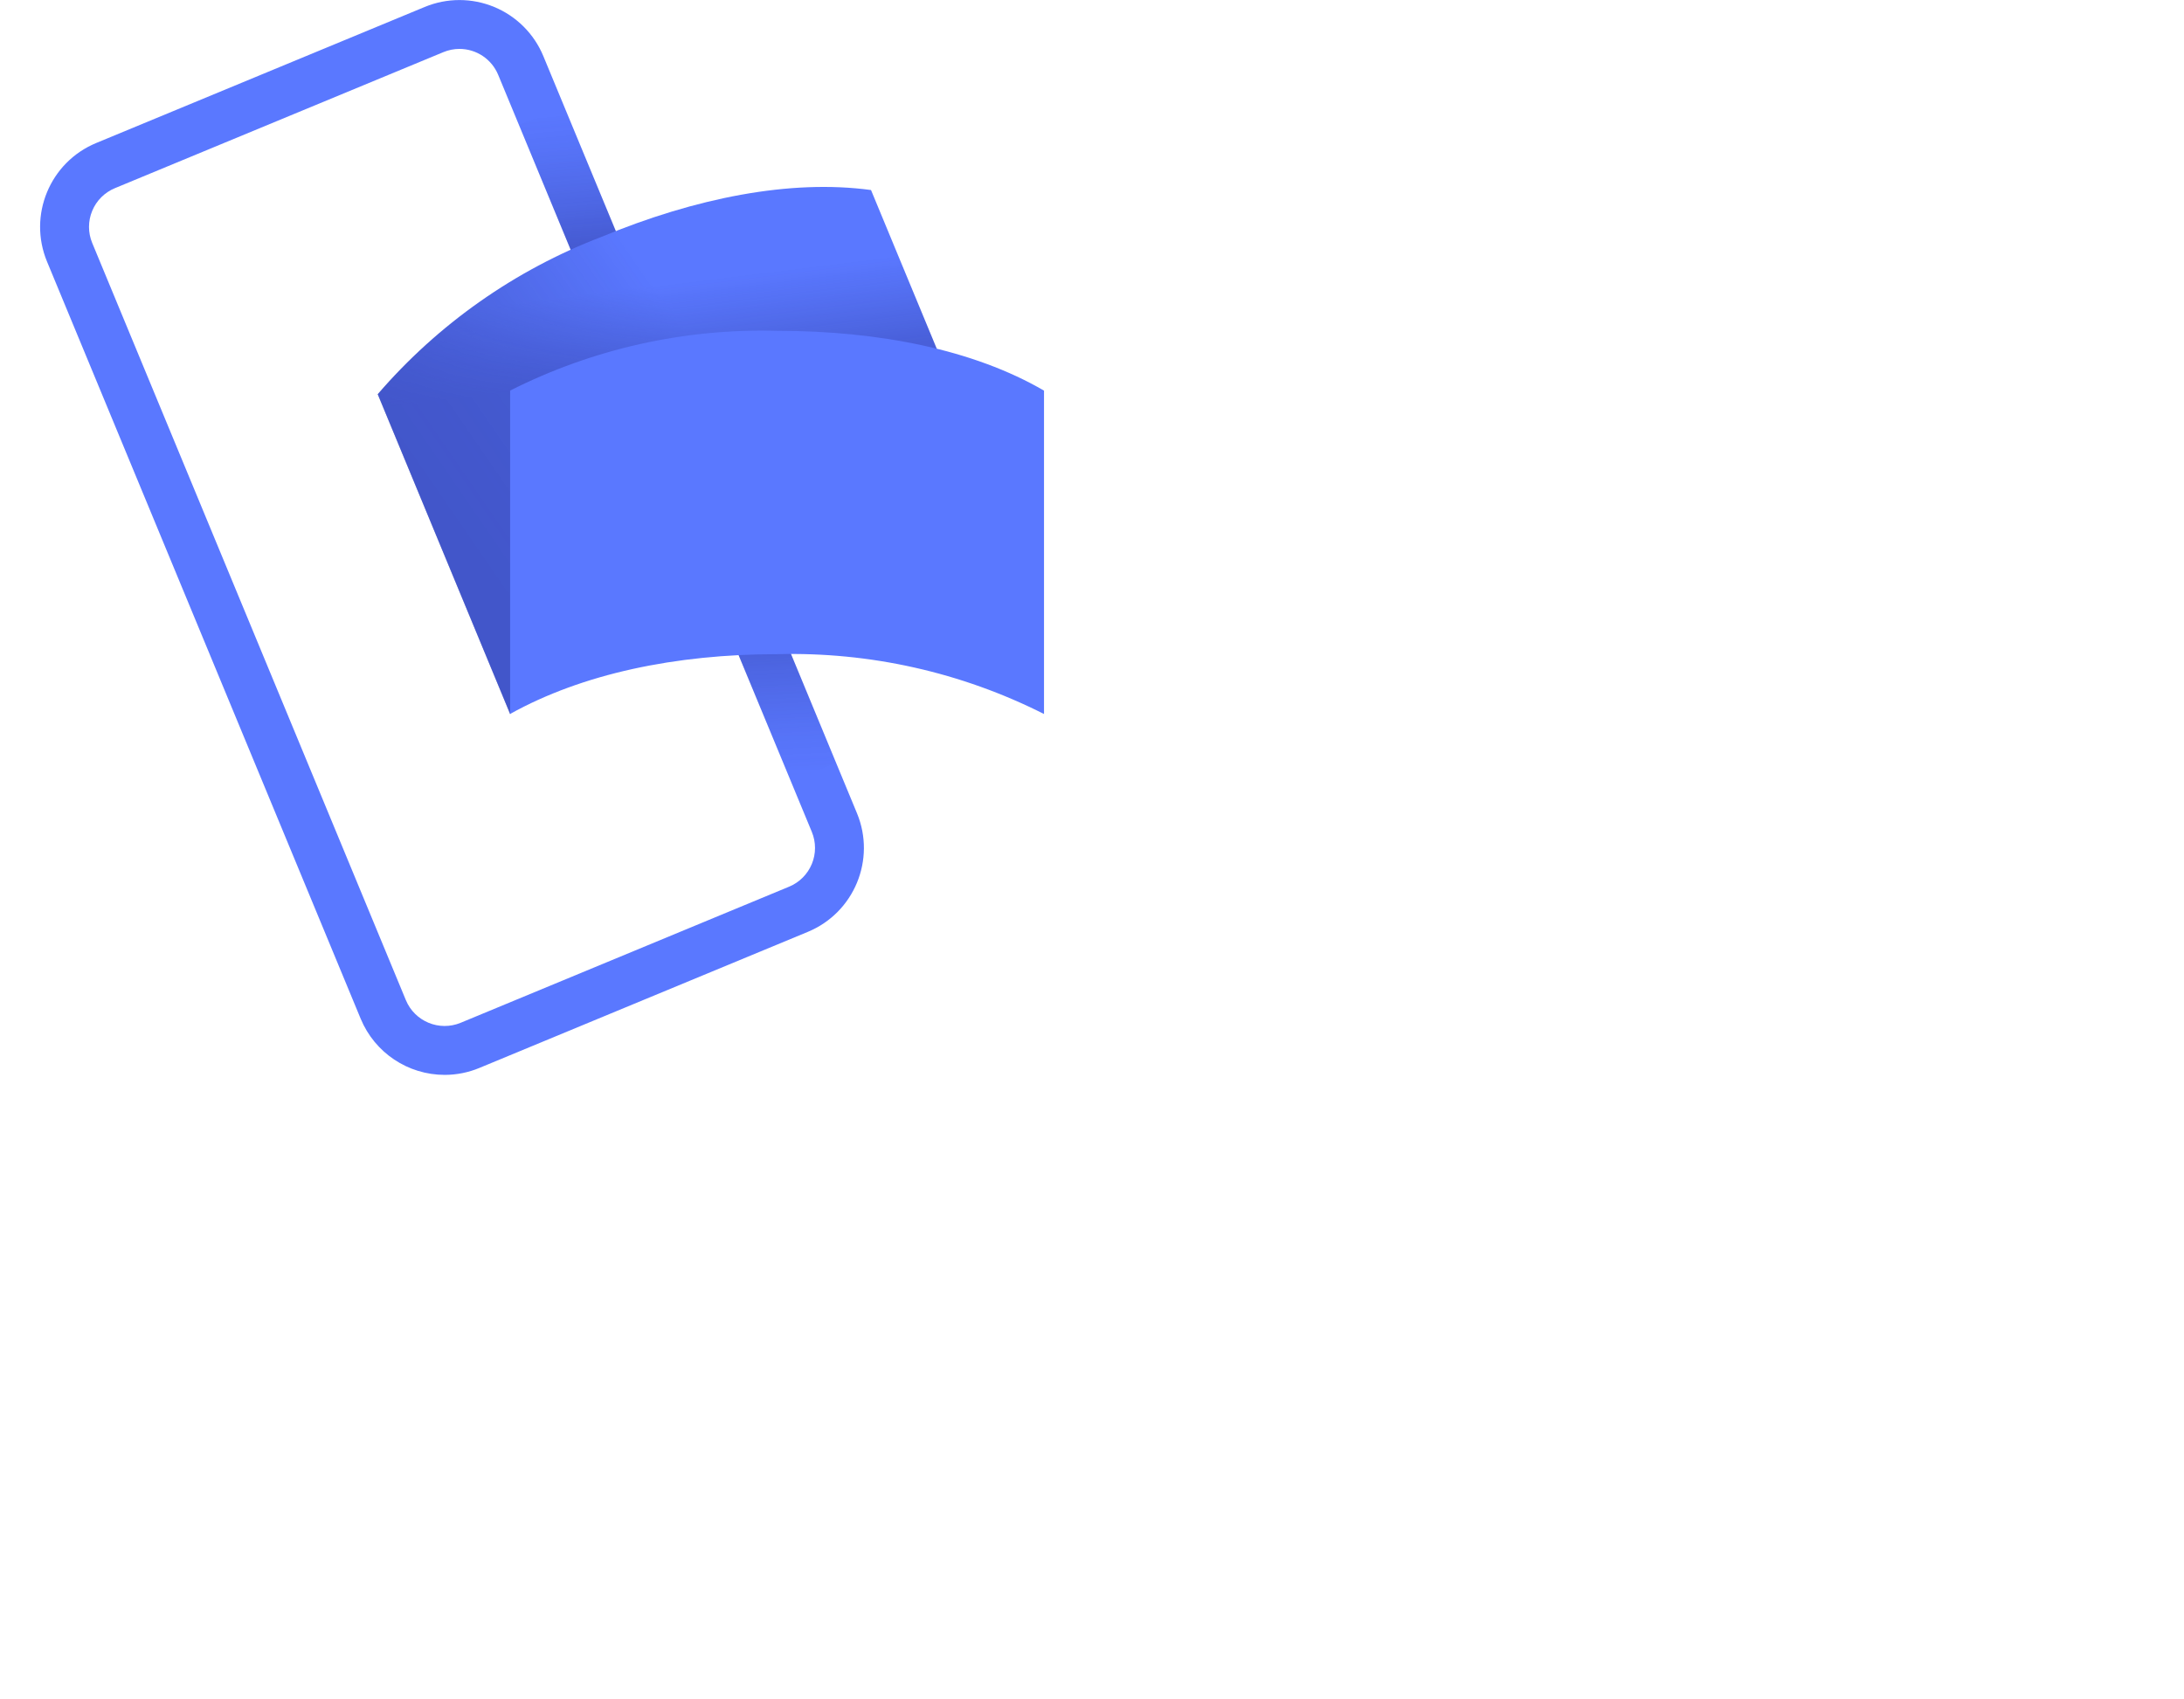
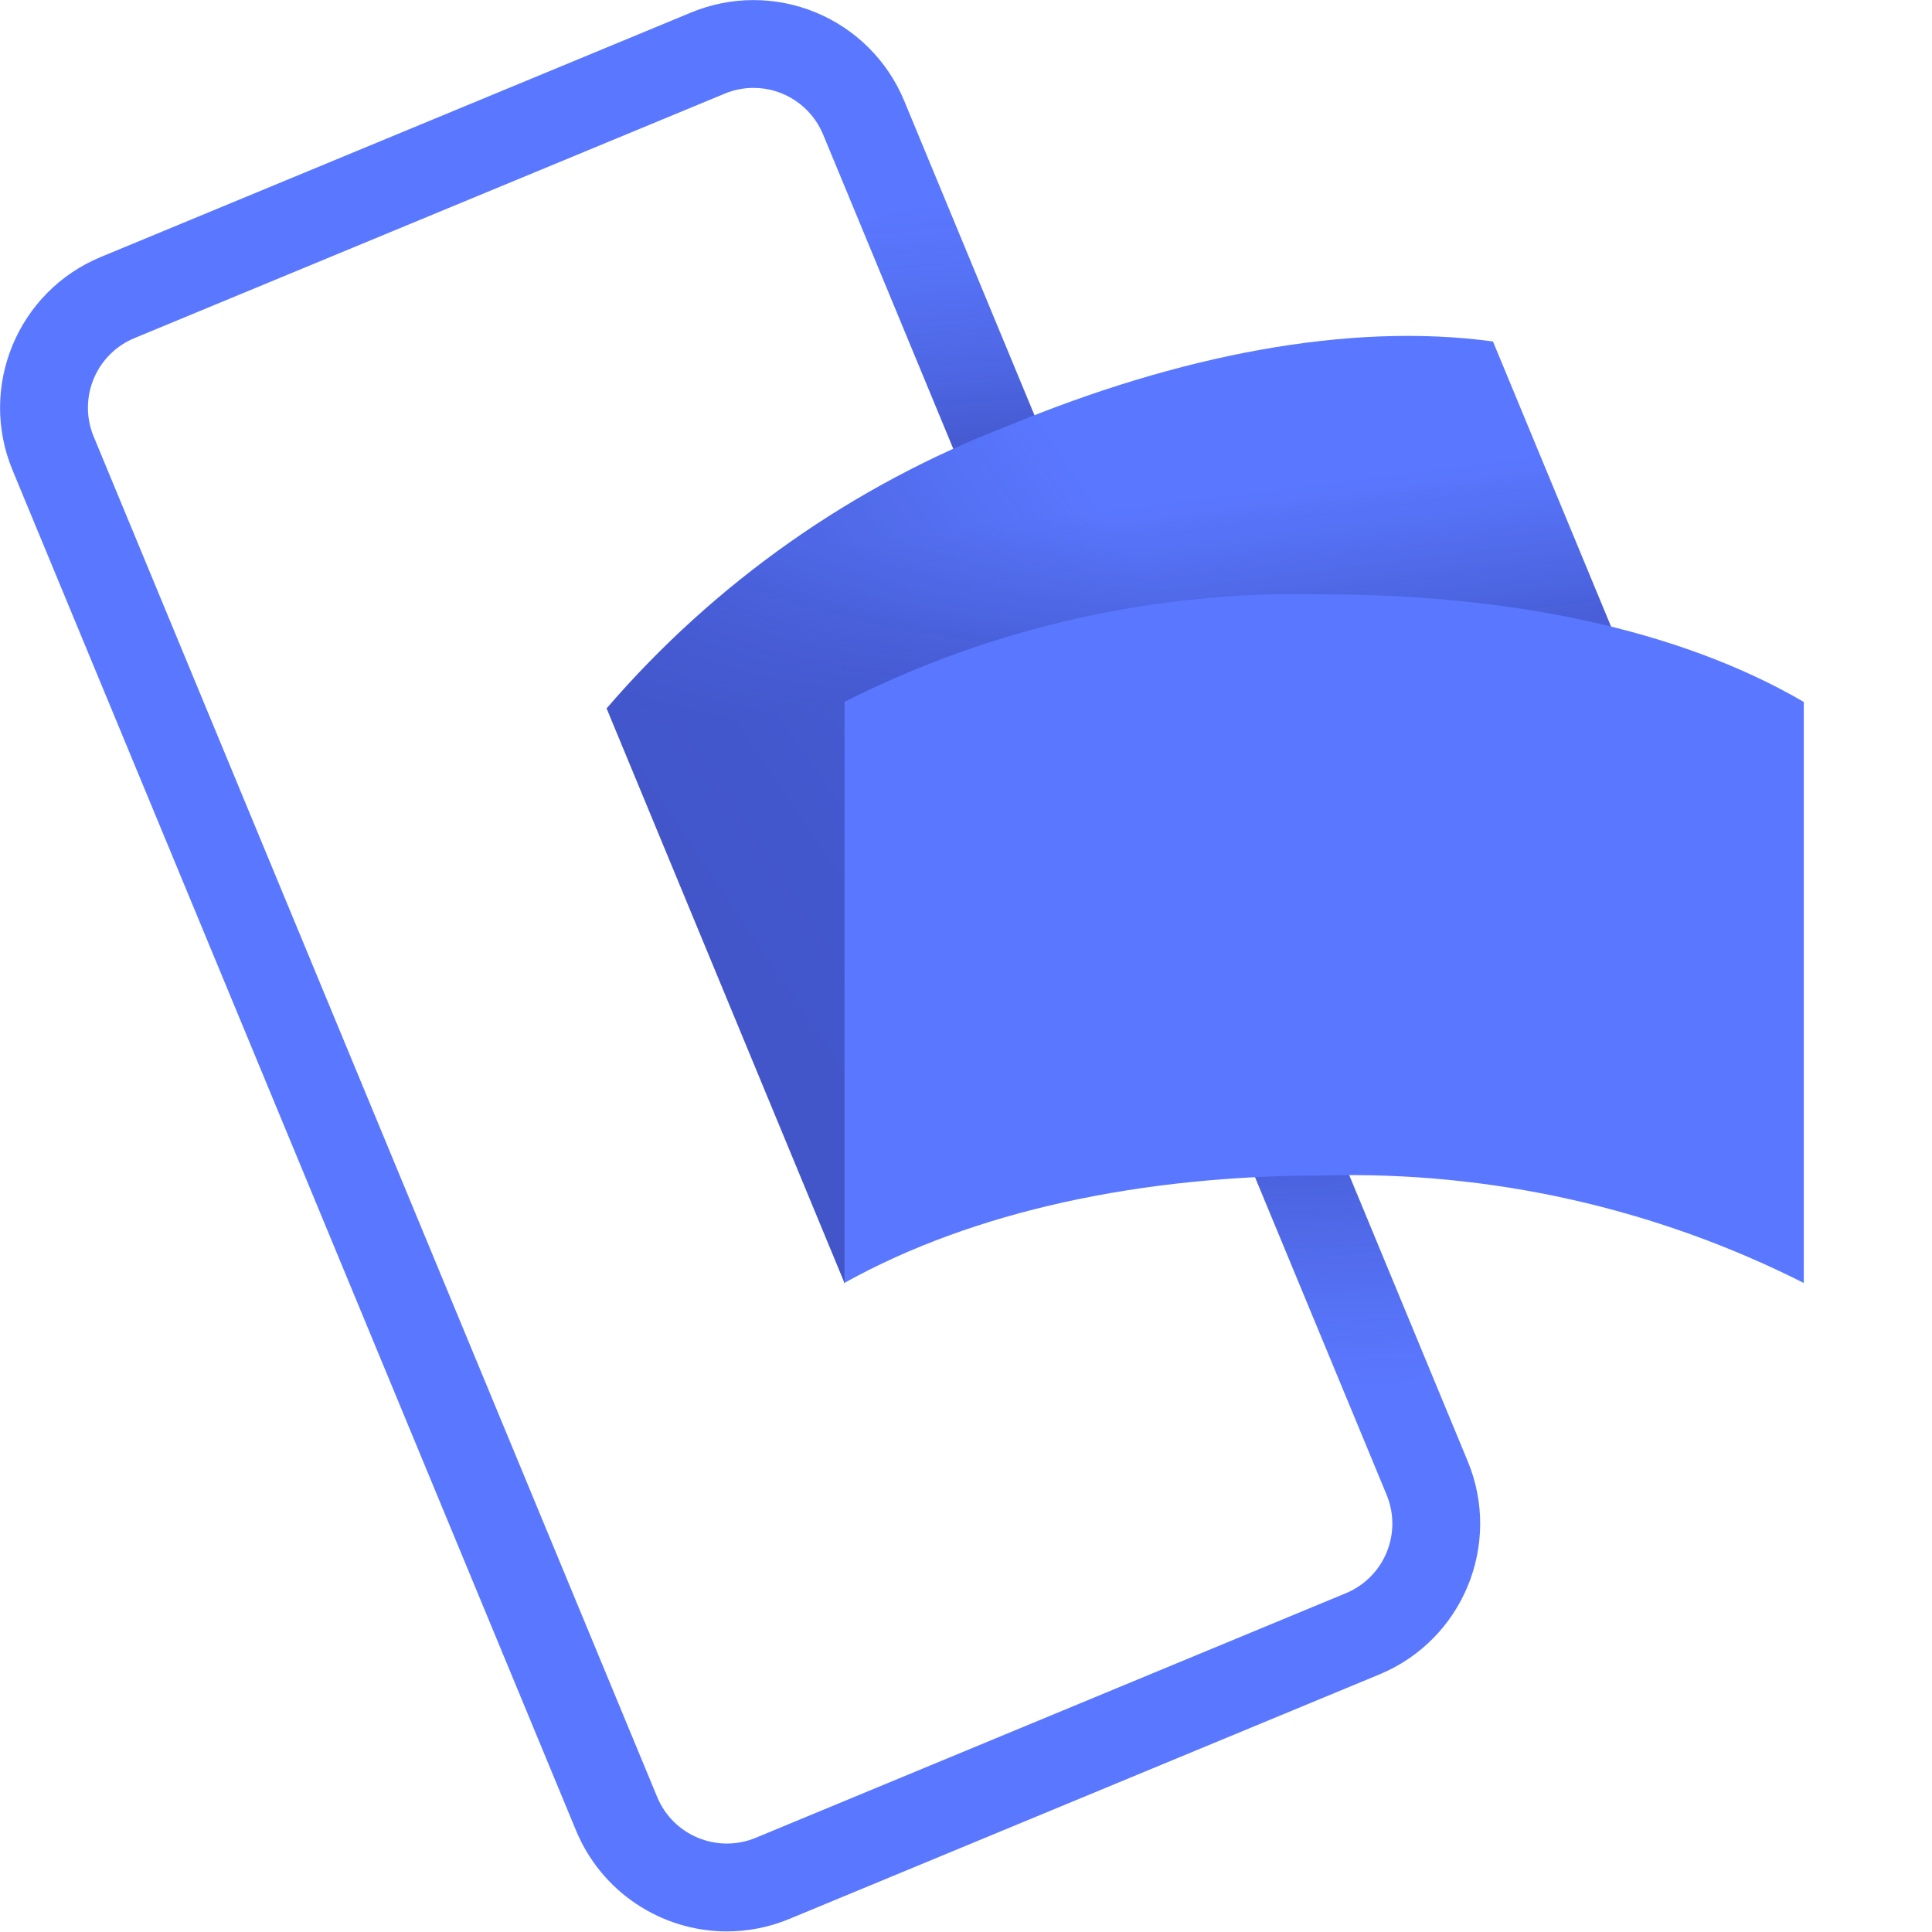
- <svg xmlns="http://www.w3.org/2000/svg" width="45" height="35" viewBox="0 0 135 109">
+ <svg xmlns="http://www.w3.org/2000/svg" width="45" height="45" viewBox="0 0 69 69">
  <defs>
    <linearGradient id="a" x1="48.743%" x2="52.403%" y1="76.002%" y2="-.583%">
      <stop stop-color="#504678" offset="0%" />
      <stop stop-color="#504678" stop-opacity=".616" offset="30.2%" />
      <stop stop-color="#504678" stop-opacity=".283" offset="60.8%" />
      <stop stop-color="#504678" stop-opacity=".076" offset="85.2%" />
      <stop stop-color="#504678" stop-opacity="0" offset="100%" />
    </linearGradient>
    <linearGradient id="b" x1="13.702%" x2="57.382%" y1="66.341%" y2="41.255%">
      <stop stop-color="#504678" offset="0%" />
      <stop stop-color="#504678" stop-opacity=".872" offset="17.9%" />
      <stop stop-color="#504678" stop-opacity=".536" offset="52.6%" />
      <stop stop-color="#504678" stop-opacity="0" offset="100%" />
    </linearGradient>
    <linearGradient id="c" x1="47.724%" x2="45.261%" y1="34.971%" y2="18.375%">
      <stop stop-color="#504678" offset="0%" />
      <stop stop-color="#504678" stop-opacity=".332" offset="64.3%" />
      <stop stop-color="#504678" stop-opacity="0" offset="100%" />
    </linearGradient>
  </defs>
  <g fill="none">
    <g transform="translate()">
      <path fill="#5A78FF" d="M25.965,68.979 C23.605,68.979 21.478,67.558 20.574,65.379 L0.447,16.791 C-0.784,13.818 0.627,10.41 3.6,9.178 L24.681,0.447 C26.109,-0.145 27.713,-0.145 29.14,0.447 C30.568,1.038 31.702,2.172 32.293,3.6 L52.42,52.19 C53.649,55.162 52.238,58.568 49.267,59.8 L28.186,68.535 C27.482,68.828 26.727,68.978 25.965,68.979 Z M26.911,3.138 C26.558,3.139 26.208,3.209 25.882,3.345 L4.8,12.076 C4.141,12.349 3.617,12.873 3.345,13.532 C3.072,14.191 3.072,14.931 3.345,15.59 L23.472,64.181 C24.042,65.552 25.614,66.203 26.986,65.637 L48.067,56.9 L48.067,56.9 C48.726,56.627 49.25,56.103 49.522,55.444 C49.795,54.785 49.795,54.045 49.522,53.386 L29.395,4.8 C28.978,3.795 27.999,3.14 26.911,3.138 Z" />
      <rect width="3.137" height="20.824" x="34.589" y="6.612" fill="url(#a)" opacity=".7" style="mix-blend-mode:multiply" transform="rotate(-22.5 36.157 17.024)" />
      <rect width="3.137" height="23.572" x="43.554" y="26.884" fill="url(#a)" opacity=".7" style="mix-blend-mode:multiply" transform="rotate(157.5 45.122 38.67)" />
      <path fill="#5A78FF" d="M44.523,35.724 C38.494,38.224 33.46,41.67 30.164,45.824 L21.666,25.3 C25.542,20.796 30.476,17.326 36.025,15.2 C42.054,12.7 48.145,11.49 53.32,12.195 L61.82,32.718 C55.894,32.272 49.951,33.305 44.523,35.724 Z" />
      <g opacity=".4" style="mix-blend-mode:multiply" transform="translate(21 11)">
        <path fill="url(#b)" d="M23.523,24.724 C17.494,27.224 12.46,30.67 9.164,34.824 L0.666,14.3 C4.542,9.796 9.476,6.326 15.025,4.2 C21.054,1.7 27.145,0.49 32.32,1.195 L40.82,21.718 C34.894,21.272 28.951,22.305 23.523,24.724 Z" opacity=".9" />
        <path fill="url(#c)" d="M23.523,24.724 C17.494,27.224 12.46,30.67 9.164,34.824 L0.666,14.3 C4.542,9.796 9.476,6.326 15.025,4.2 C21.054,1.7 27.145,0.49 32.32,1.195 L40.82,21.718 C34.894,21.272 28.951,22.305 23.523,24.724 Z" opacity=".7" />
      </g>
      <path fill="#5A78FF" d="M47.292,41.981 C40.766,41.981 34.792,43.242 30.162,45.816 L30.162,25.064 C35.466,22.387 41.353,21.069 47.292,21.229 C53.818,21.229 59.909,22.439 64.421,25.069 L64.421,45.821 C59.118,43.142 53.232,41.823 47.292,41.981 Z" />
    </g>
  </g>
</svg>
